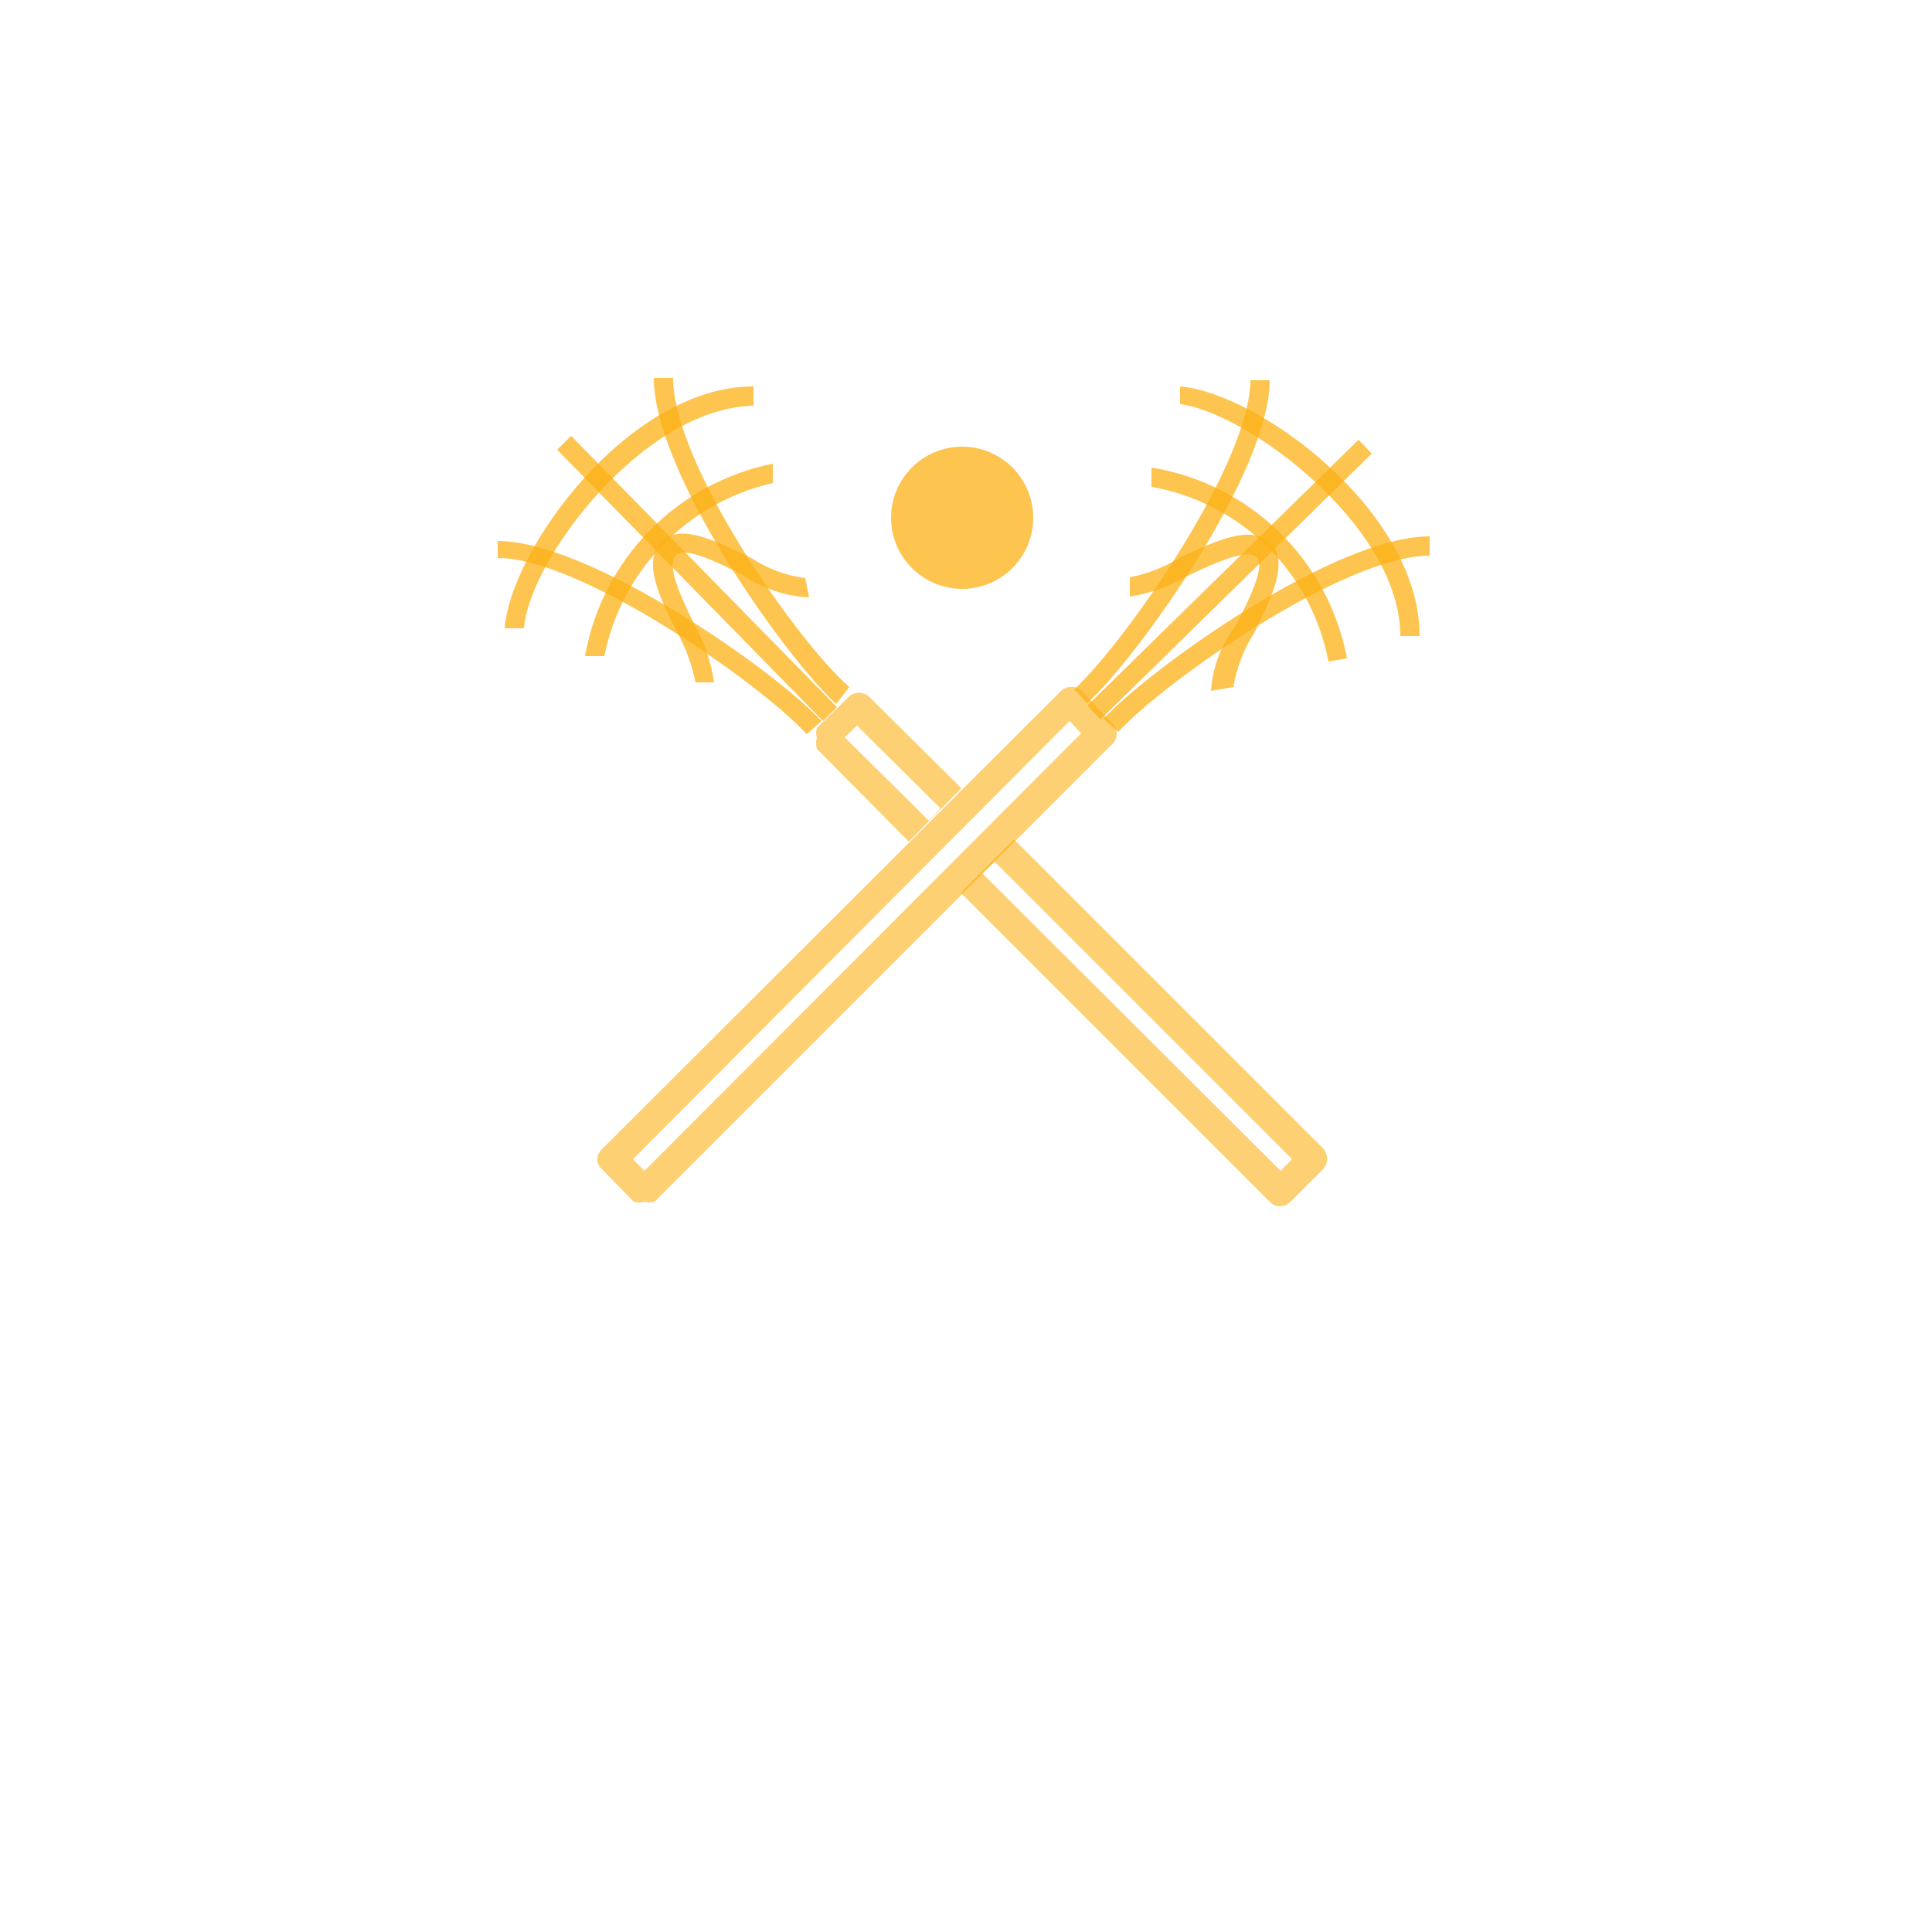
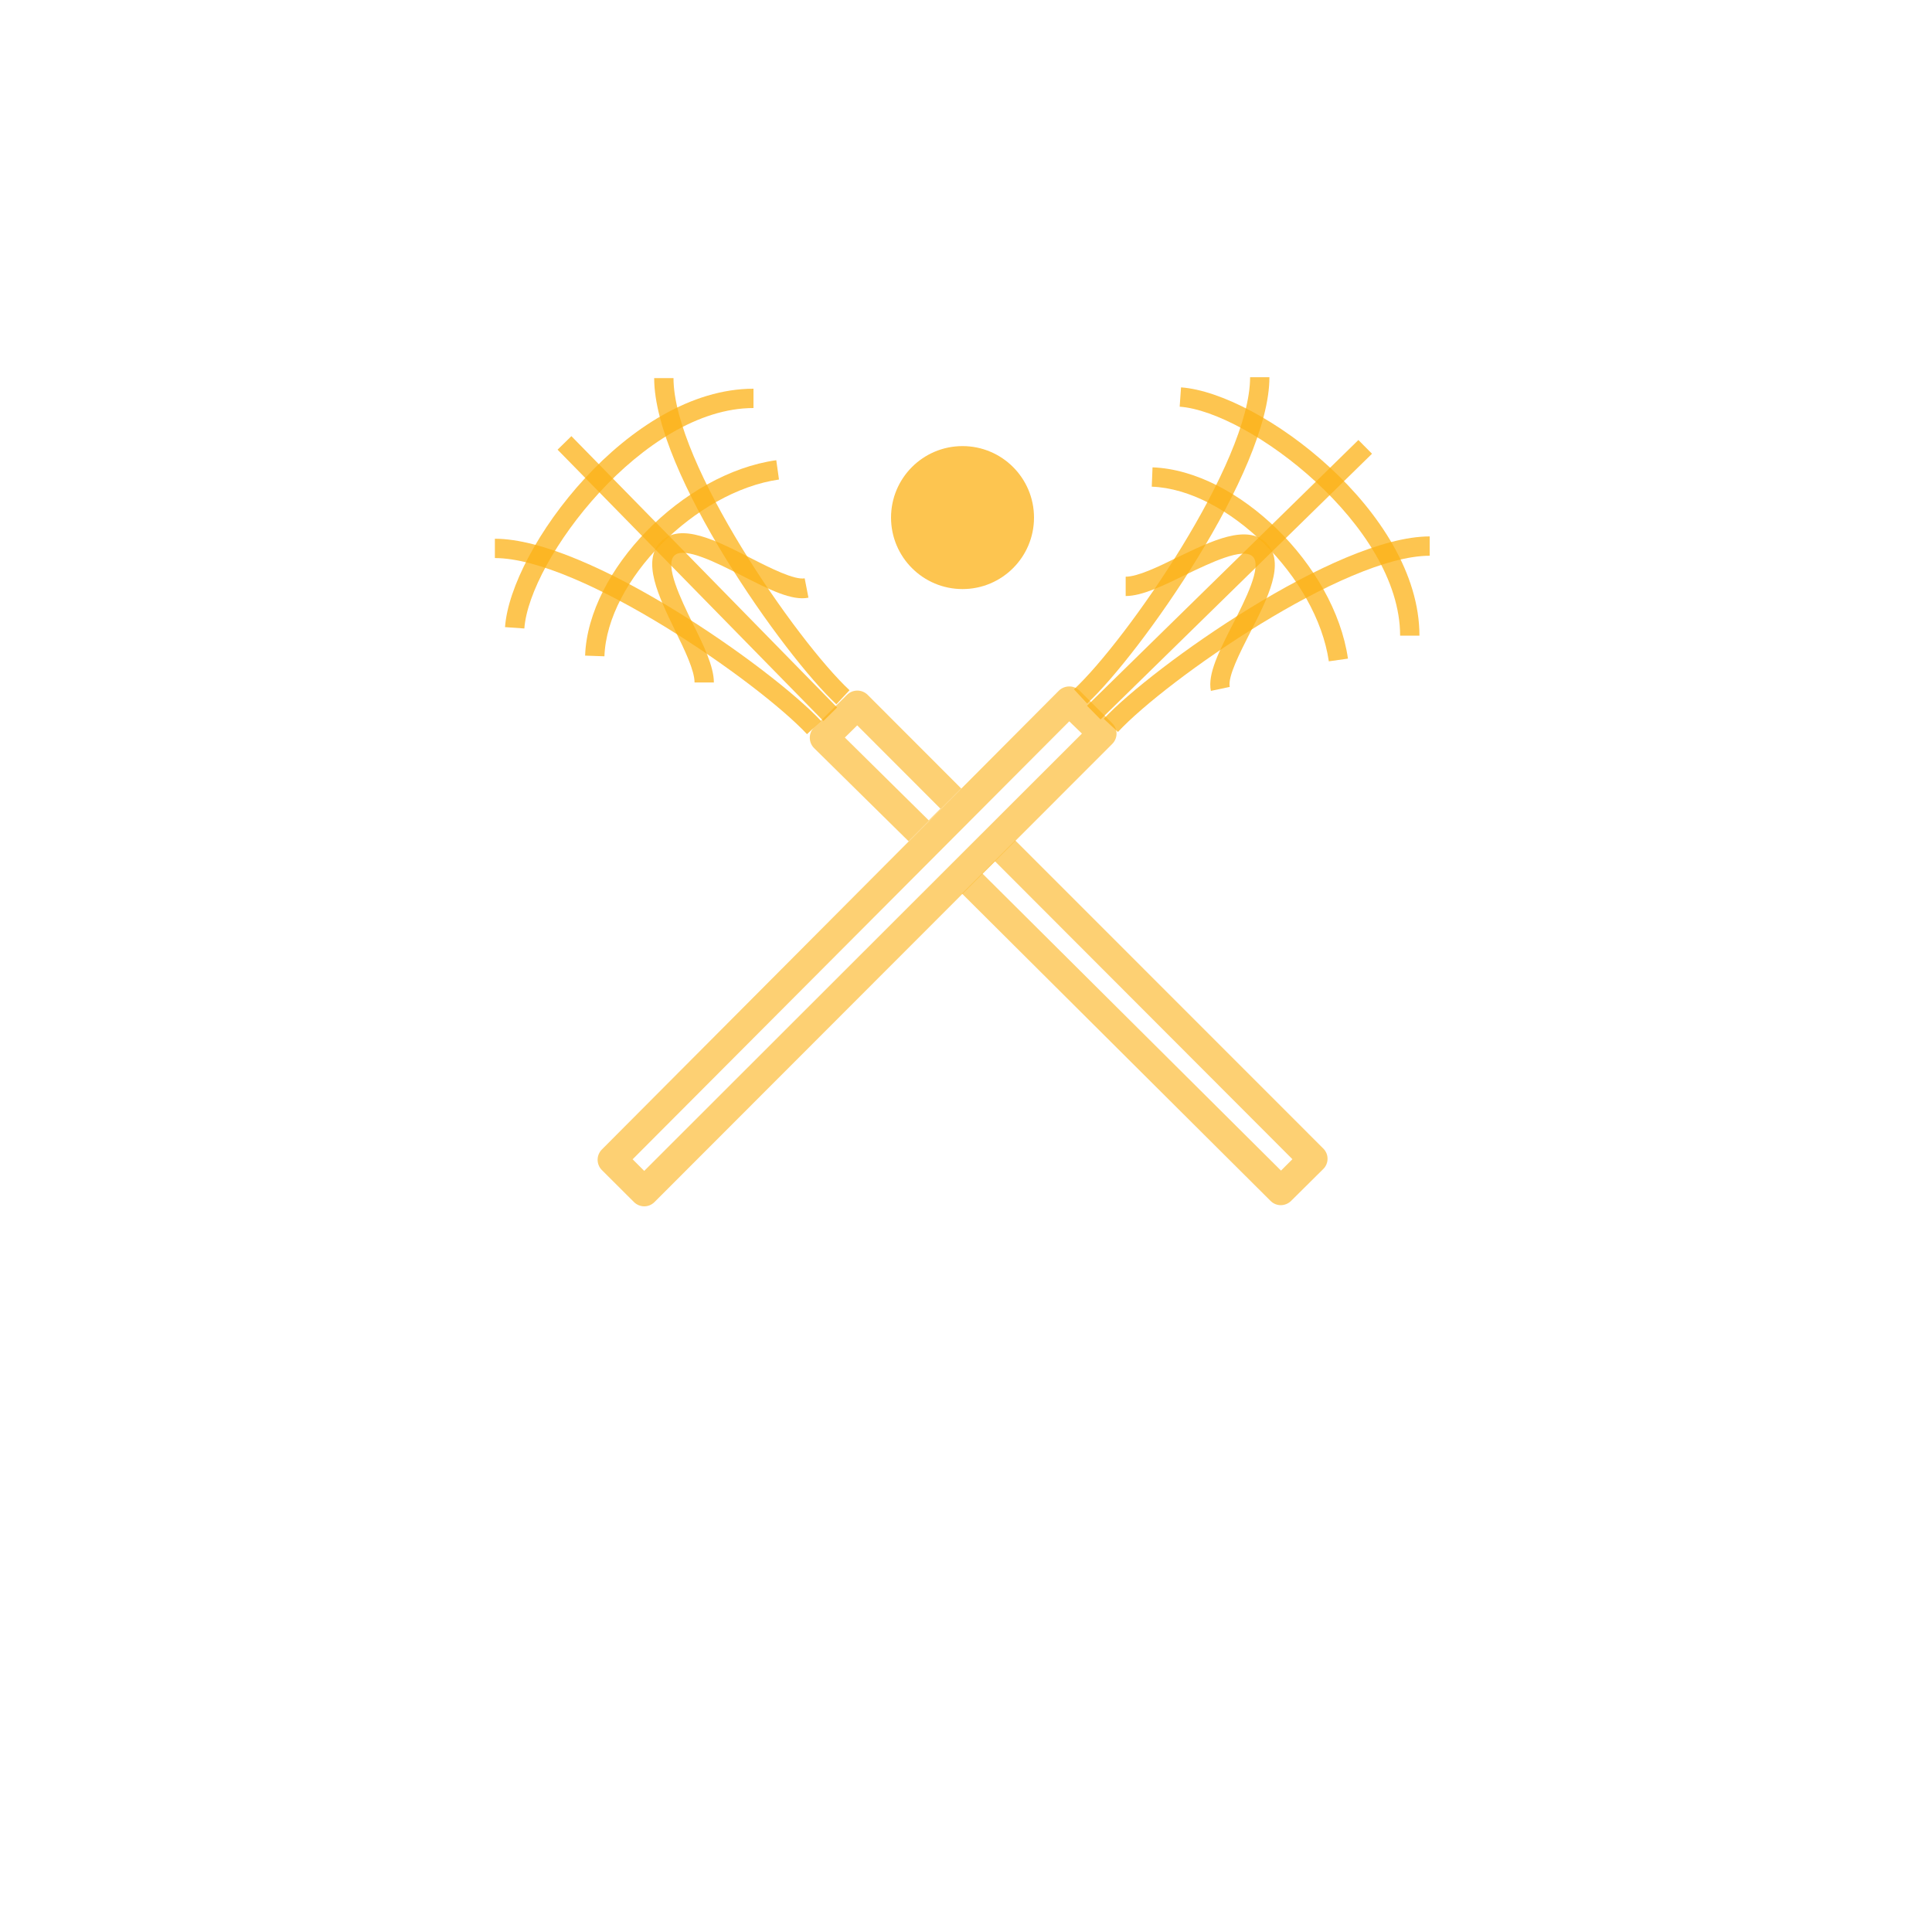
- <svg xmlns="http://www.w3.org/2000/svg" id="Layer_1" data-name="Layer 1" viewBox="0 0 25 25">
+ <svg xmlns="http://www.w3.org/2000/svg" id="Layer_1" data-name="Layer 1" viewBox="0 0 200 200">
  <g opacity="0.75">
-     <circle cx="12.45" cy="6.7" r="0.92" fill="#fcb116" />
+     <circle cx="99.64" cy="53.58" r="7.4" fill="#fcb116" />
  </g>
  <g opacity="0.75">
-     <polygon points="10.65 9.33 7.21 5.82 7.39 5.64 10.83 9.15 10.65 9.33" fill="#fcb116" />
+     <polygon points="85.24 74.64 57.72 46.55 59.15 45.15 86.66 73.24 85.24 74.64" fill="#fcb116" />
  </g>
  <g opacity="0.75">
-     <path d="M10.82,9.11c-.68-.63-2.36-3-2.36-4.22h.25c0,1.11,1.6,3.41,2.28,4Z" fill="#fcb116" />
+     <path d="M86.58,72.91c-5.44-5.07-18.86-24-18.86-33.77h2c0,8.84,12.78,27.24,18.22,32.31Z" fill="#fcb116" />
  </g>
  <g opacity="0.75">
-     <path d="M10.44,9.5c-.63-.68-2.93-2.28-4-2.28V7C7.62,7,10,8.65,10.63,9.33Z" fill="#fcb116" />
+     <path d="M83.54,76c-5.08-5.43-23.49-18.23-32.31-18.23v-2c9.71,0,28.69,13.43,33.77,18.87Z" fill="#fcb116" />
  </g>
  <g opacity="0.75">
-     <path d="M9.24,8.83H9a2.27,2.27,0,0,0-.25-.67c-.22-.44-.44-.9-.19-1.15s.72,0,1.16.21a1.64,1.64,0,0,0,.7.26l.05.25a1.66,1.66,0,0,1-.86-.29c-.32-.16-.75-.38-.87-.25s.08.55.23.86A2.18,2.18,0,0,1,9.24,8.83Z" fill="#fcb116" />
+     <path d="M73.9,70.65h-2c0-1.23-1-3.32-2-5.35-1.72-3.56-3.51-7.23-1.48-9.24s5.72-.11,9.29,1.71c2.13,1.09,4.53,2.28,5.59,2.1l.39,2c-1.69.36-4.11-.86-6.89-2.28-2.53-1.29-6-3.07-7-2.07s.65,4.44,1.87,6.94C72.83,66.76,73.9,69,73.9,70.65Z" fill="#fcb116" />
  </g>
  <g opacity="0.75">
-     <path d="M7.82,8.49H7.57A3.09,3.09,0,0,1,10,6l0,.25A2.88,2.88,0,0,0,7.82,8.49Z" fill="#fcb116" />
+     <path d="M62.57,67.94l-2-.07C60.88,59.06,70.68,49,80.36,47.64l.28,2C72,50.88,62.84,60.12,62.57,67.94Z" fill="#fcb116" />
  </g>
  <g opacity="0.75">
-     <path d="M6.78,8.13l-.25,0C6.61,7.1,8.14,5,9.75,5v.25C8.32,5.28,6.85,7.24,6.78,8.13Z" fill="#fcb116" />
+     <path d="M54.28,65.06l-2-.14C52.86,56.79,65.13,40.24,78,40.24v2C66.59,42.24,54.79,57.93,54.28,65.06Z" fill="#fcb116" />
  </g>
  <g opacity="0.75">
-     <polygon points="14.24 9.31 14.07 9.13 17.58 5.69 17.75 5.87 14.24 9.31" fill="#fcb116" />
+     <polygon points="113.93 74.48 112.53 73.06 140.62 45.55 142.03 46.97 113.93 74.48" fill="#fcb116" />
  </g>
  <g opacity="0.75">
-     <path d="M14.47,9.47l-.19-.17c.64-.68,3-2.36,4.22-2.36v.25C17.4,7.19,15.1,8.79,14.47,9.47Z" fill="#fcb116" />
+     <path d="M115.73,75.77l-1.47-1.36C119.34,69,138.32,55.53,148,55.53v2C139.2,57.53,120.8,70.33,115.73,75.77Z" fill="#fcb116" />
  </g>
  <g opacity="0.75">
-     <path d="M14.07,9.1l-.17-.18c.68-.63,2.28-2.94,2.28-4h.25C16.43,6.1,14.75,8.47,14.07,9.1Z" fill="#fcb116" />
+     <path d="M112.54,72.83l-1.36-1.47c5.44-5.08,18.23-23.48,18.23-32.31h2C131.41,48.77,118,67.74,112.54,72.83Z" fill="#fcb116" />
  </g>
  <g opacity="0.75">
-     <path d="M15.67,8.94A1.58,1.58,0,0,1,16,8.08c.16-.32.38-.75.26-.87s-.55.08-.87.23a2.14,2.14,0,0,1-.77.28V7.47a2,2,0,0,0,.66-.26c.45-.21.91-.43,1.16-.18s0,.72-.21,1.16a1.85,1.85,0,0,0-.27.7Z" fill="#fcb116" />
+     <path d="M125.35,71.52c-.36-1.75.87-4.14,2.27-6.9,1.29-2.52,3.06-6,2.07-7s-4.43.66-6.94,1.87c-2.33,1.14-4.53,2.21-6.22,2.21v-2c1.22,0,3.33-1,5.35-2,3.56-1.72,7.23-3.5,9.23-1.48s.12,5.72-1.71,9.29c-1.08,2.13-2.31,4.53-2.1,5.6Z" fill="#fcb116" />
  </g>
  <g opacity="0.75">
-     <path d="M17.19,8.56A2.83,2.83,0,0,0,14.9,6.3V6.05a3.08,3.08,0,0,1,2.53,2.47Z" fill="#fcb116" />
+     <path d="M137.56,68.46c-1.26-8.67-10.51-17.8-18.33-18.08l.08-2c8.8.32,18.83,10.13,20.23,19.8Z" fill="#fcb116" />
  </g>
  <g opacity="0.75">
-     <path d="M18.37,8.23h-.25c0-1.43-2-2.9-2.85-3V5C16.3,5.09,18.37,6.62,18.37,8.23Z" fill="#fcb116" />
+     <path d="M146.94,65.8h-2c0-11.39-15.69-23.19-22.82-23.7l.14-2C130.39,40.69,146.94,53,146.94,65.8Z" fill="#fcb116" />
  </g>
  <g opacity="0.6">
-     <path d="M14.39,9.36,14,8.94a.2.2,0,0,0-.27,0L7.79,14.87a.17.17,0,0,0,0,.26l.41.42a.24.24,0,0,0,.14,0,.24.24,0,0,0,.13,0l5.92-5.92A.18.18,0,0,0,14.39,9.36ZM8.34,15.15,8.19,15l5.65-5.67.15.16Z" fill="#fcb116" />
+     <path d="M115.15,74.88l-3.4-3.4a1.55,1.55,0,0,0-2.12,0L62.3,119a1.51,1.51,0,0,0,0,2.12l3.33,3.32a1.53,1.53,0,0,0,1.06.44,1.49,1.49,0,0,0,1.06-.44L115.15,77A1.51,1.51,0,0,0,115.15,74.88ZM66.69,121.21l-1.2-1.2,45.2-45.34L112,75.94Z" fill="#fcb116" />
  </g>
-   <path d="M17.12,14.86l-4-4-.69.69,4,4a.19.19,0,0,0,.13.06.2.2,0,0,0,.14-.06l.41-.41A.2.2,0,0,0,17.12,14.86Zm-.55.29L12.71,11.3l.16-.15L16.72,15Z" fill="#fcb116" opacity="0.6" />
-   <path d="M11.76,10.89l.68-.69L11.23,9A.2.2,0,0,0,11,9l-.43.42a.24.24,0,0,0,0,.13.24.24,0,0,0,0,.14Zm-.67-1.5,1.08,1.07-.15.16L10.93,9.54Z" fill="#fcb116" opacity="0.6" />
+   <path d="M137,118.91,105.1,87l-5.51,5.51,31.94,31.81a1.49,1.49,0,0,0,1.05.44,1.53,1.53,0,0,0,1.07-.44L137,121A1.49,1.49,0,0,0,137,118.91Zm-4.39,2.27L101.71,90.44,103,89.16,133.79,120Z" fill="#fcb116" opacity="0.6" />
+   <path d="M94.06,87.09l5.45-5.46-9.7-9.71a1.52,1.52,0,0,0-2.12,0l-3.42,3.38a1.52,1.52,0,0,0,0,2.14Zm-5.32-12,8.61,8.62-1.21,1.21-8.68-8.57Z" fill="#fcb116" opacity="0.6" />
</svg>
